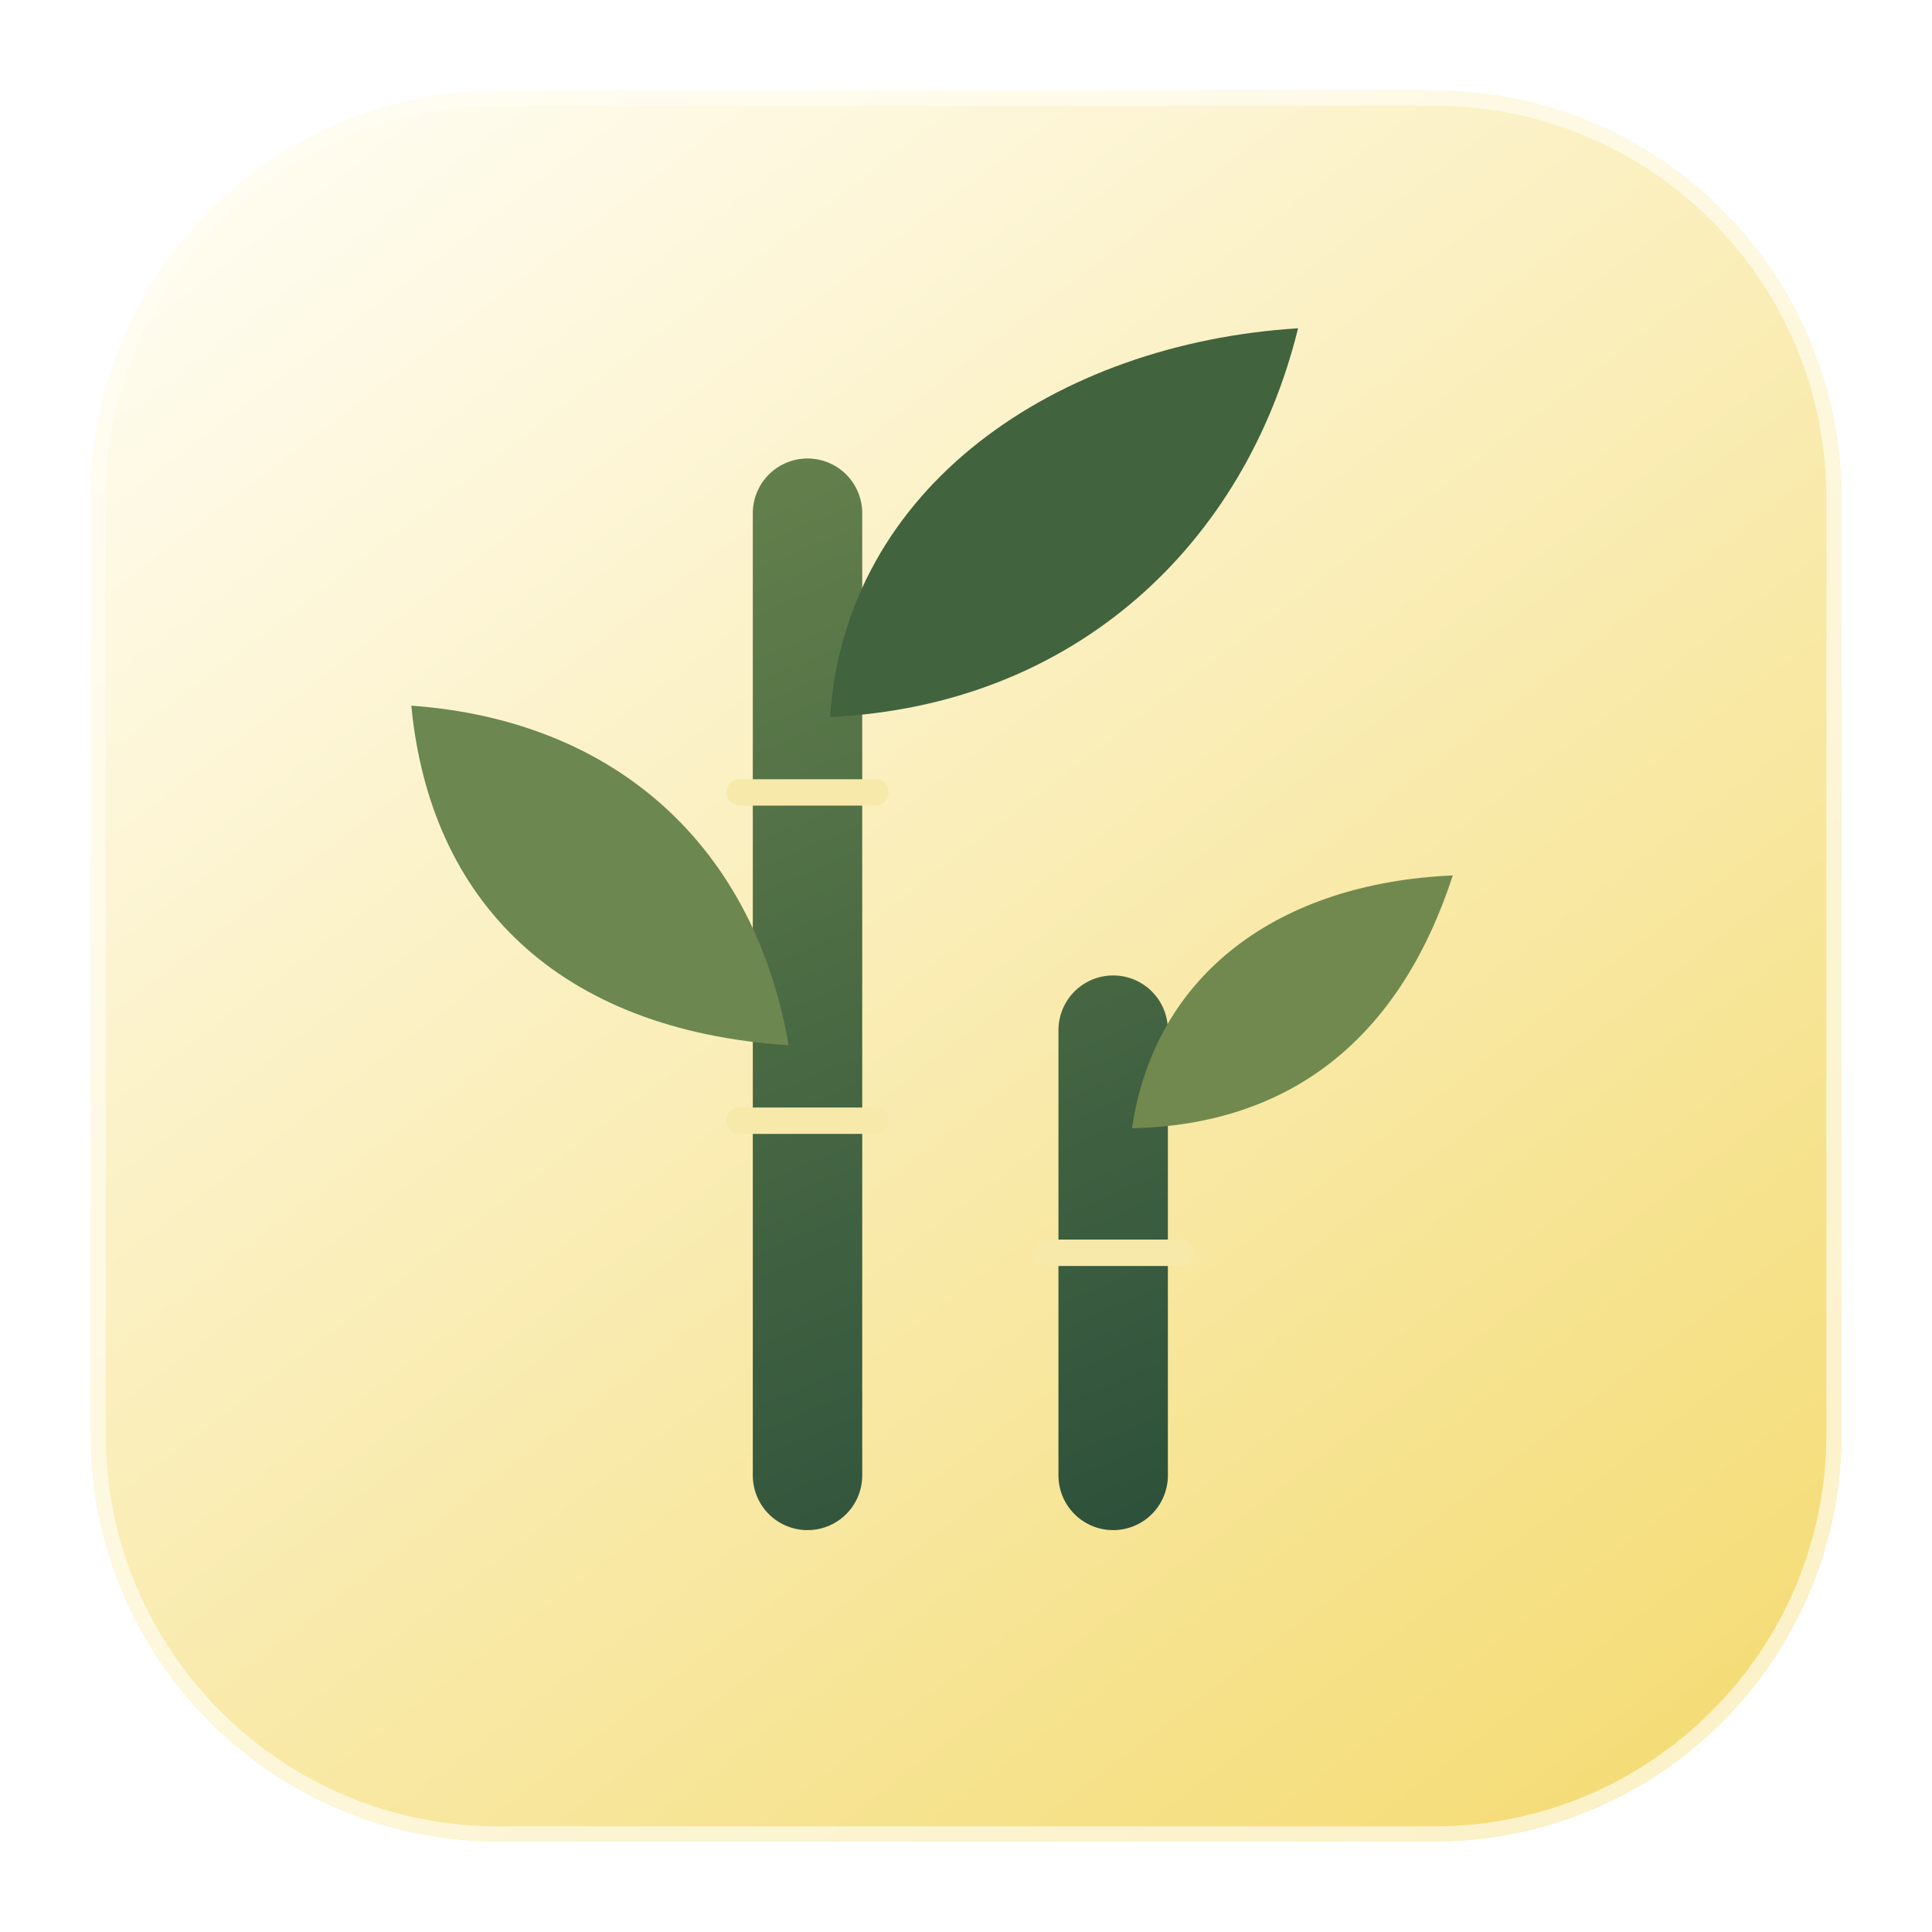
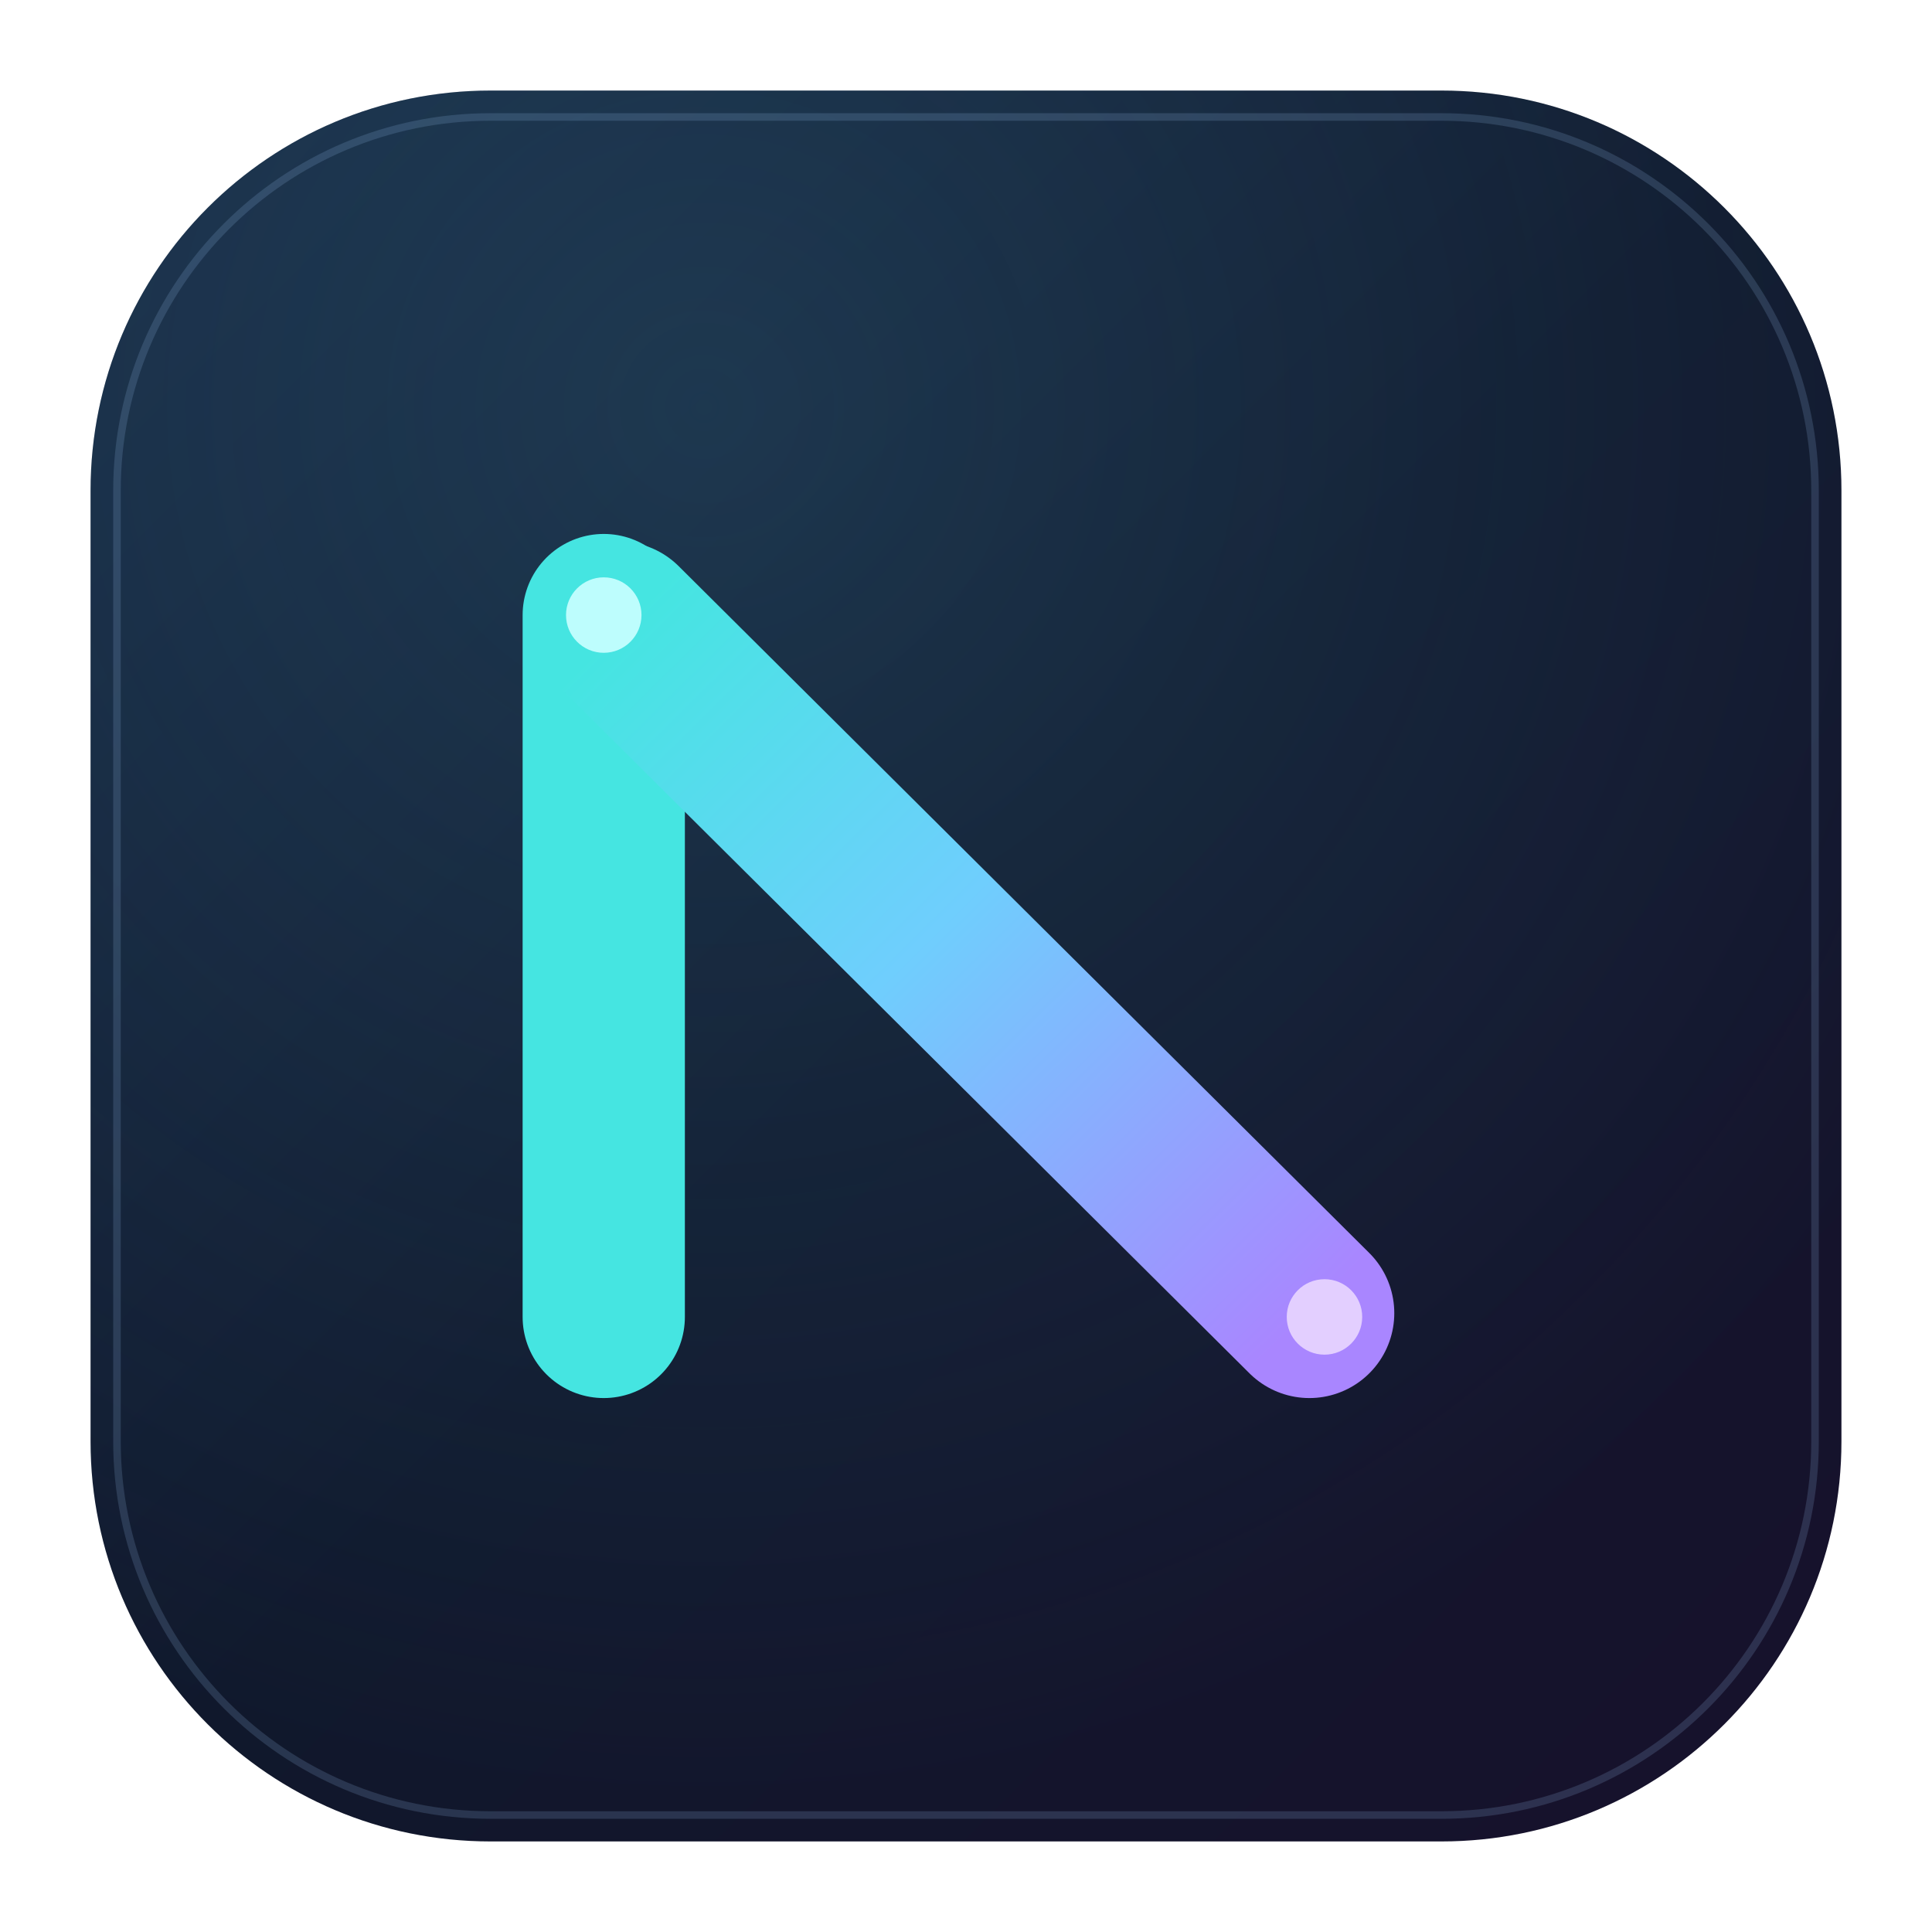
- <svg xmlns="http://www.w3.org/2000/svg" width="512" height="512" viewBox="0 0 512 512" fill="none">
+ <svg xmlns="http://www.w3.org/2000/svg" width="512" height="512" viewBox="0 0 512 512" role="img" aria-labelledby="brandTitle brandDesc">
  <defs>
-     <linearGradient id="paper" x1="80" y1="40" x2="424" y2="492" gradientUnits="userSpaceOnUse">
-       <stop stop-color="#fffcef" />
-       <stop offset="1" stop-color="#f4dc75" />
+     <linearGradient id="base" x1="0" y1="0" x2="1" y2="1">
+       <stop offset="0%" stop-color="#172842" />
+       <stop offset="50%" stop-color="#10182C" />
+       <stop offset="100%" stop-color="#17112C" />
    </linearGradient>
-     <linearGradient id="stem" x1="180" y1="120" x2="300" y2="402" gradientUnits="userSpaceOnUse">
-       <stop stop-color="#65824c" />
-       <stop offset="1" stop-color="#2e513b" />
+     <linearGradient id="n" x1="0" y1="0" x2="1" y2="1">
+       <stop offset="0%" stop-color="#45E5E1" />
+       <stop offset="45%" stop-color="#6FCEFD" />
+       <stop offset="100%" stop-color="#A986FF" />
    </linearGradient>
+     <linearGradient id="violet" x1="0" y1="0" x2="1" y2="1">
+       <stop offset="0%" stop-color="#907DFF" />
+       <stop offset="100%" stop-color="#C49AFF" />
+     </linearGradient>
+     <radialGradient id="glow" cx="35%" cy="18%" r="80%">
+       <stop offset="0%" stop-color="#3D849F" stop-opacity=".24" />
+       <stop offset="100%" stop-color="#3D849F" stop-opacity="0" />
+     </radialGradient>
  </defs>
-   <rect x="24" y="24" width="464" height="464" rx="108" fill="url(#paper)" />
-   <rect x="26" y="26" width="460" height="460" rx="106" stroke="#fffdf4" stroke-opacity=".65" stroke-width="4" />
-   <path d="M214 391V136m81 255V273" stroke="url(#stem)" stroke-width="29" stroke-linecap="round" />
-   <path d="M196 210h36m-36 87h36m45 35h36" stroke="#f7e9aa" stroke-width="7" stroke-linecap="round" />
-   <path d="M220 190c4-61 60-99 124-103-14 57-59 100-124 103Z" fill="#41633d" />
-   <path d="M209 277c-61-4-95-38-100-90 55 4 91 38 100 90Z" fill="#6c8750" />
-   <path d="M300 299c6-41 39-65 85-67-13 40-40 66-85 67Z" fill="#71894e" />
+   <rect x="24" y="24" width="464" height="464" rx="106" fill="url(#base)" />
+   <rect x="24" y="24" width="464" height="464" rx="106" fill="url(#glow)" />
+   <rect x="31" y="31" width="450" height="450" rx="99" fill="none" stroke="#9FCDF9" stroke-opacity=".17" stroke-width="2" />
+   <path d="M160 349 V163" fill="none" stroke="#45E5E1" stroke-width="43" stroke-linejoin="round" stroke-linecap="round" />
+   <path d="M164 166 L347 348" fill="none" stroke="url(#n)" stroke-width="45" stroke-linejoin="round" stroke-linecap="round" />
+   <path d="M351 349 V163" fill="none" stroke="url(#violet)" stroke-width="43" stroke-linejoin="round" stroke-linecap="round" />
+   <circle cx="160" cy="163" r="10" fill="#C8FFFF" opacity=".92" />
+   <circle cx="351" cy="349" r="10" fill="#E8D5FF" opacity=".92" />
</svg>
